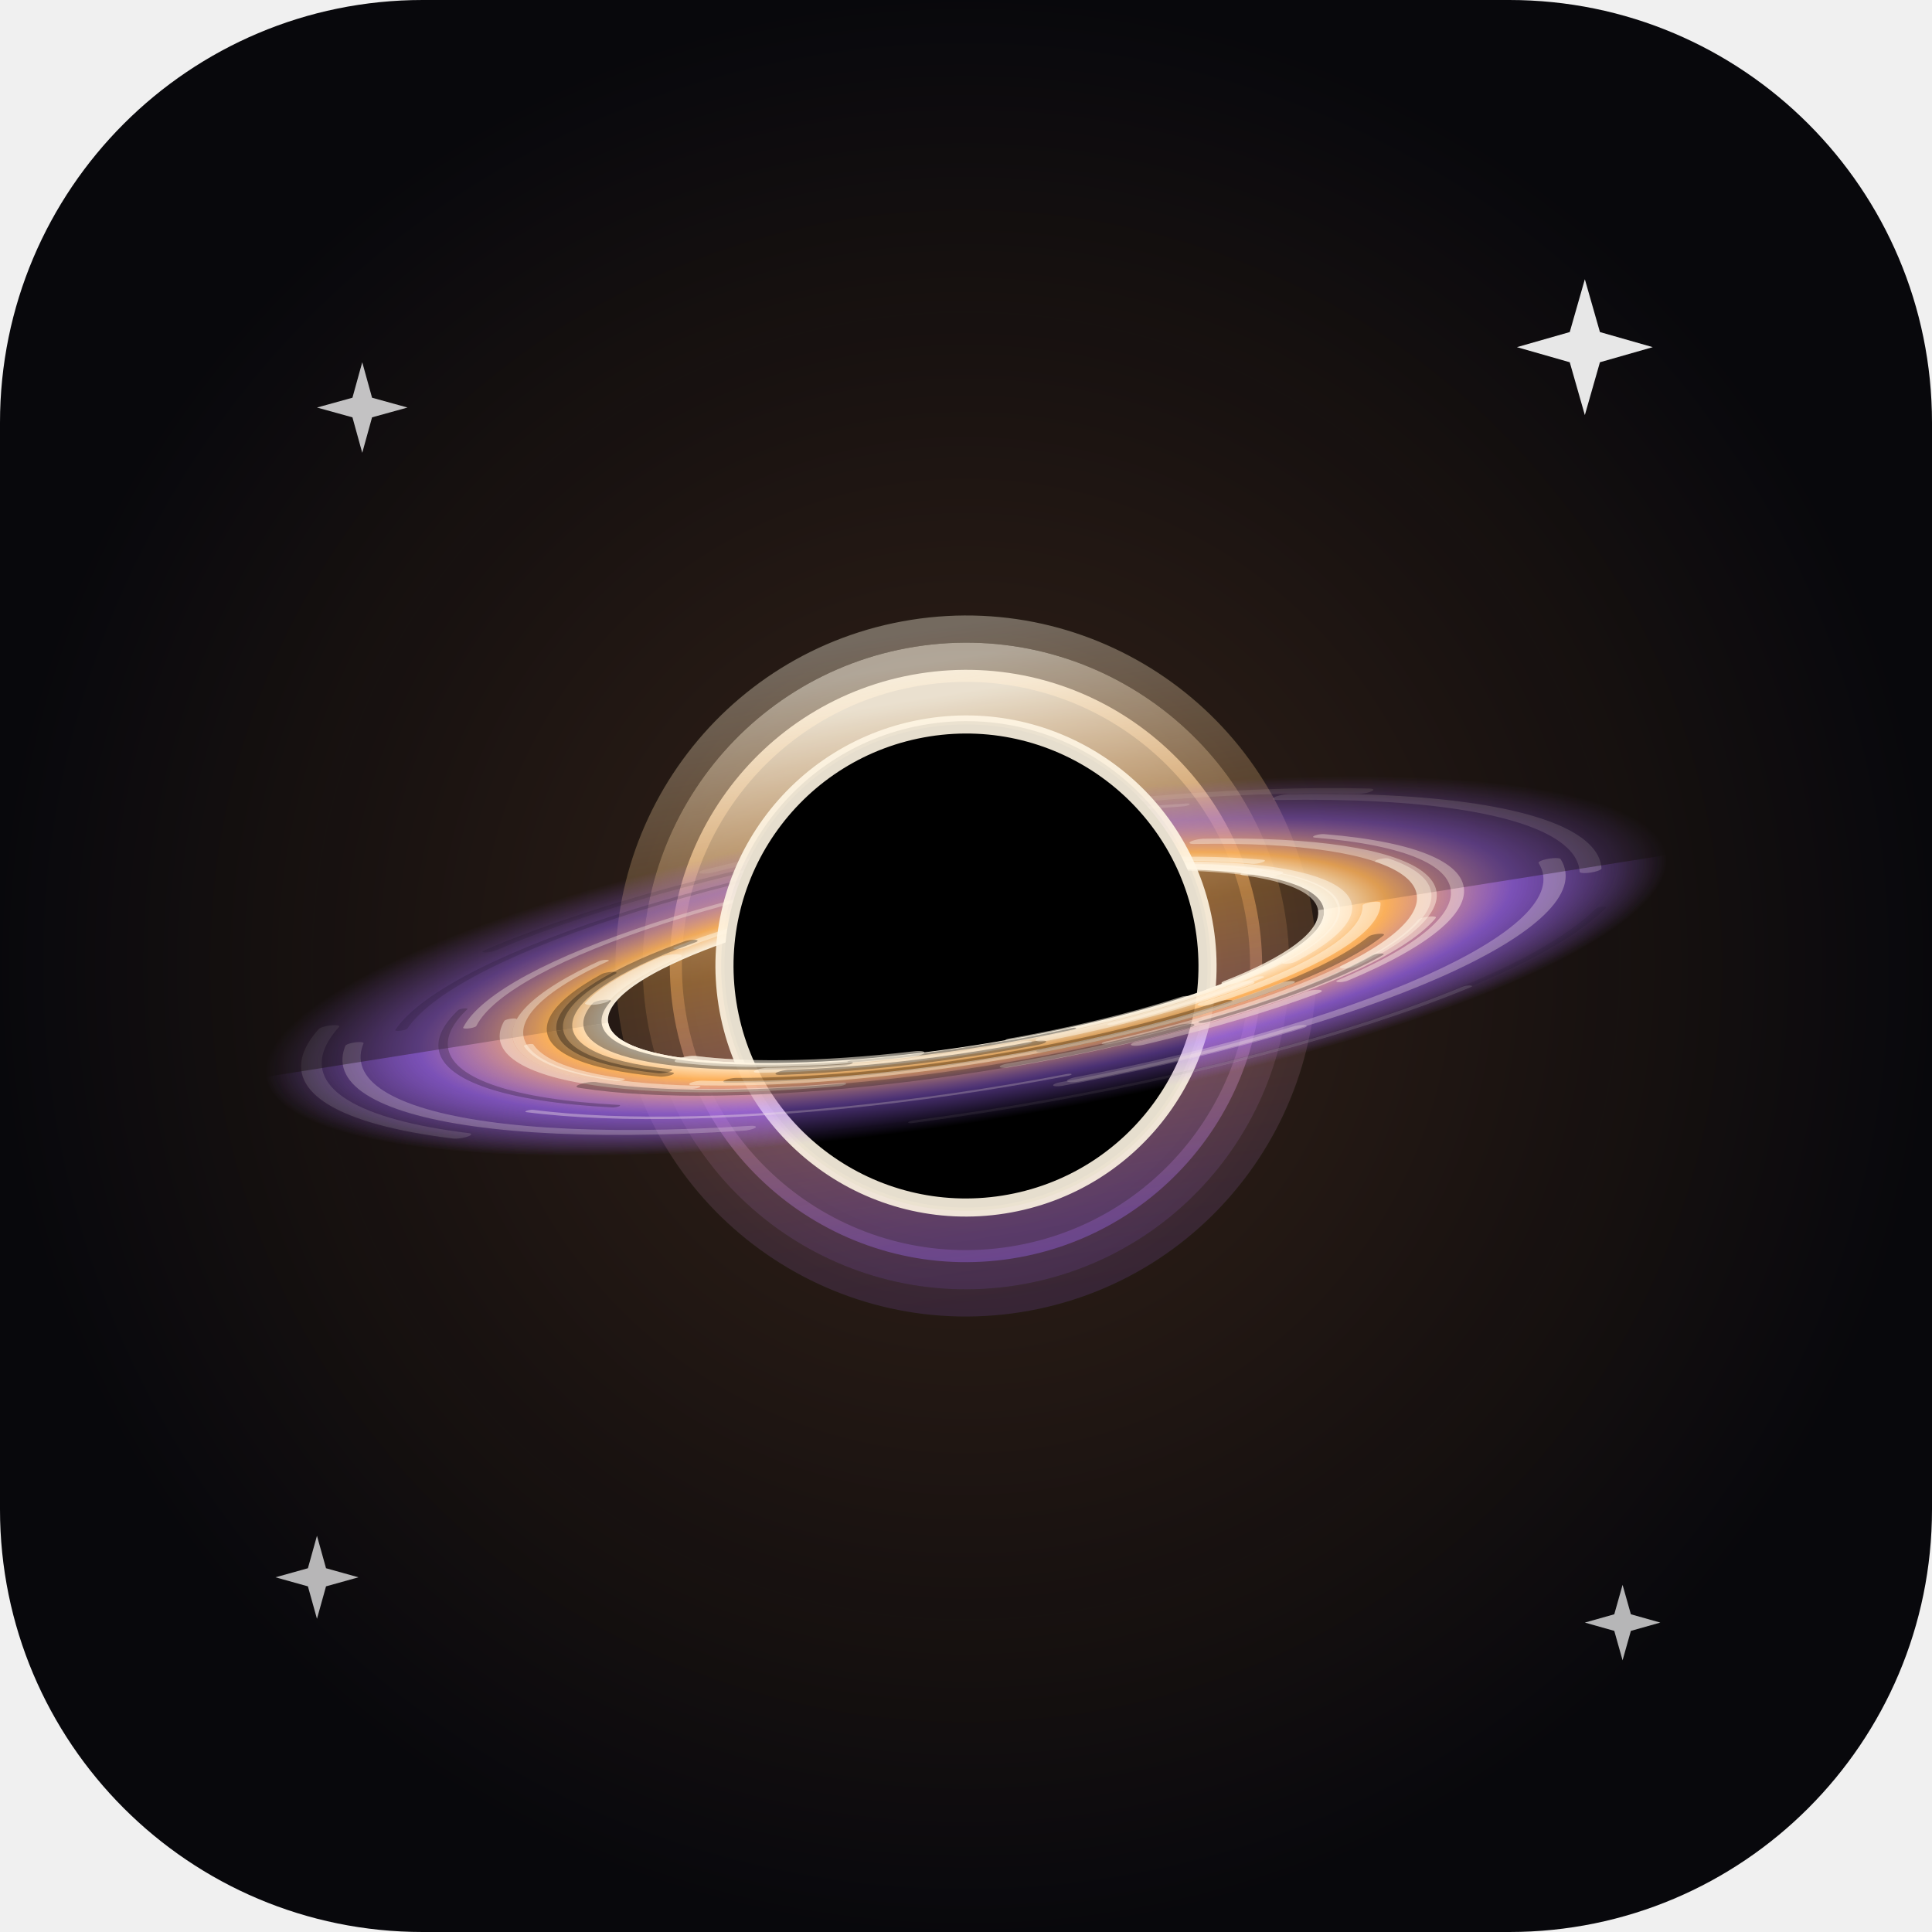
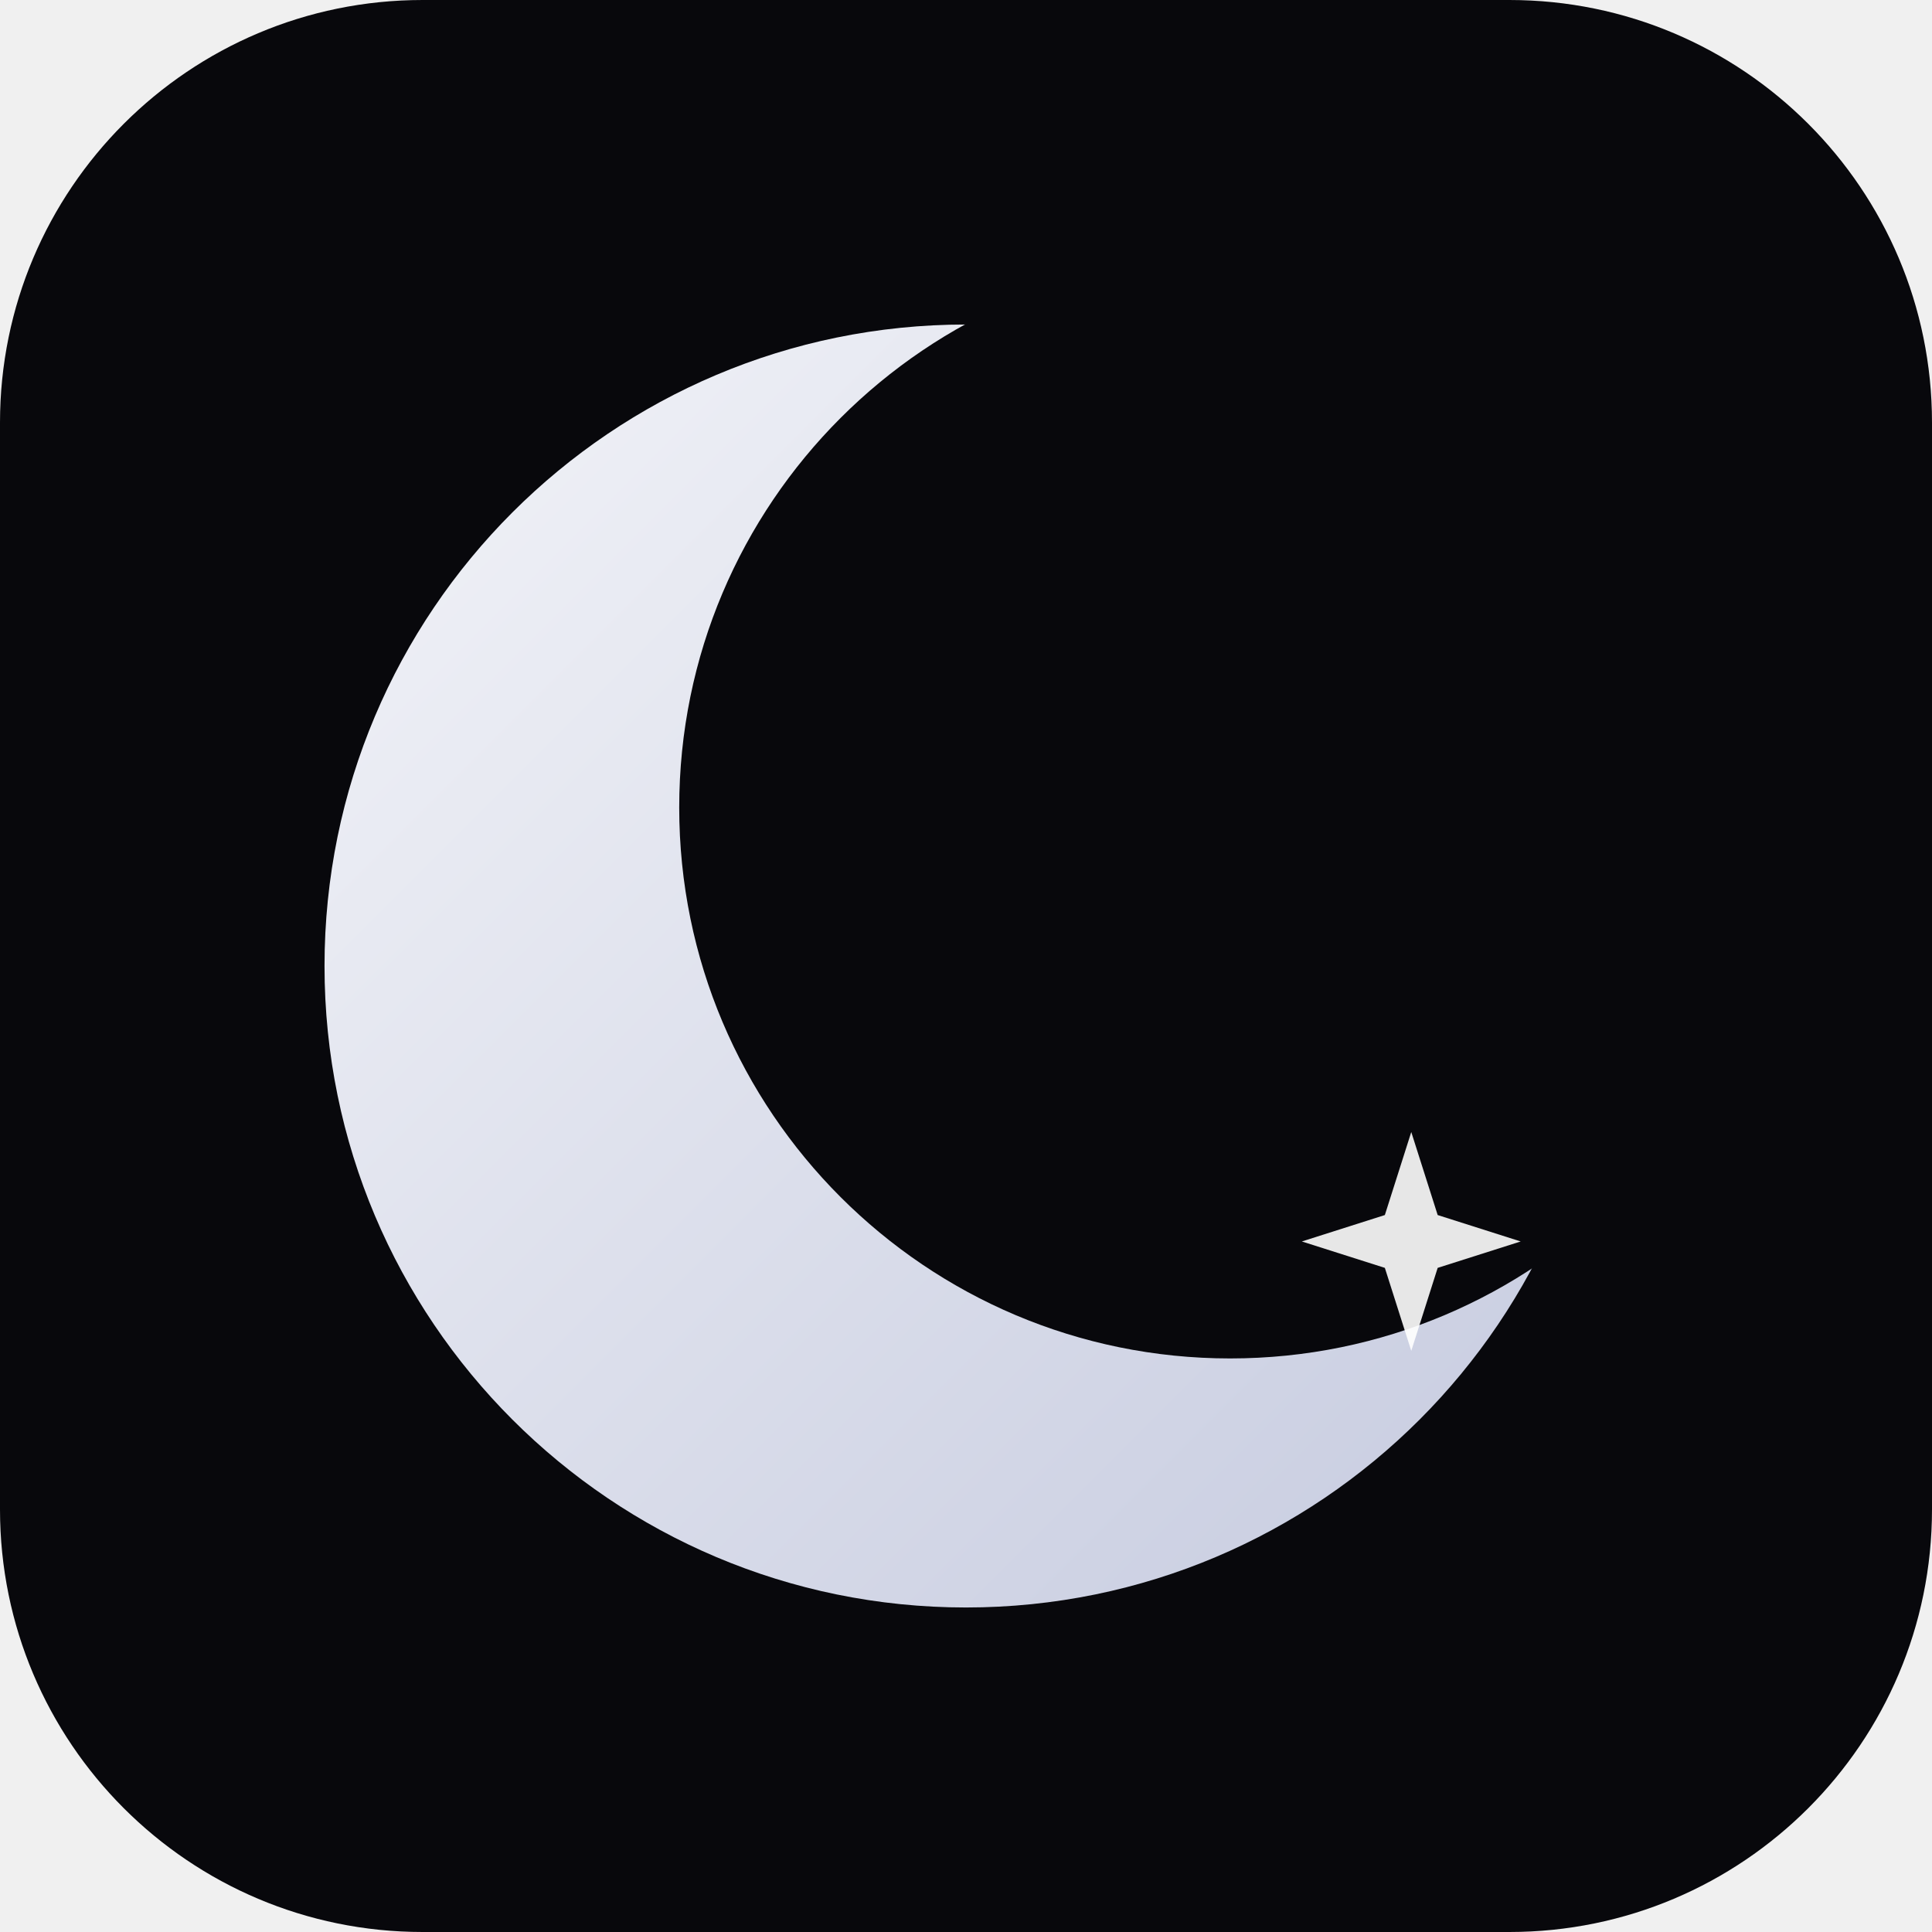
<svg xmlns="http://www.w3.org/2000/svg" width="512" height="512" viewBox="0 0 512 512">
  <defs>
-     <radialGradient id="lglow">
-       <stop offset="0" stop-color="#ff9d4d" stop-opacity="0.34" />
-       <stop offset="0.35" stop-color="#ff9d4d" stop-opacity="0.12" />
-       <stop offset="1" stop-color="#ff9d4d" stop-opacity="0" />
-     </radialGradient>
-     <radialGradient id="ldg" gradientUnits="userSpaceOnUse" cx="0" cy="0" r="188.00" fx="0" fy="0">
-       <stop offset="0.511" stop-color="#fff6e4" stop-opacity="0.95" />
-       <stop offset="0.599" stop-color="#ffb35c" stop-opacity="0.85" />
-       <stop offset="0.780" stop-color="#a46bff" stop-opacity="0.45" />
-       <stop offset="1" stop-color="#a46bff" stop-opacity="0" />
-     </radialGradient>
-     <linearGradient id="lhg" x1="0" y1="0" x2="0" y2="1">
-       <stop offset="0" stop-color="#fff6e4" stop-opacity="0.9" />
-       <stop offset="0.45" stop-color="#ffb35c" stop-opacity="0.45" />
-       <stop offset="1" stop-color="#a46bff" stop-opacity="0.35" />
+     <linearGradient id="m" x1="0" y1="0" x2="1" y2="1">
+       <stop offset="0" stop-color="#fff" />
+       <stop offset="1" stop-color="#b9bfd8" />
    </linearGradient>
-     <clipPath id="lfront">
-       <rect x="-400.0" y="0" width="800.0" height="400.0" />
-     </clipPath>
+     <mask id="c">
+       <rect width="512" height="512" fill="#000" />
+       <circle cx="256" cy="256" r="170" fill="#fff" />
+       <circle cx="326" cy="214" r="146" fill="#000" />
+     </mask>
  </defs>
  <rect width="512" height="512" rx="112" fill="#08080c" />
-   <g transform="translate(256,256)">
-     <g>
-       <animateTransform attributeName="transform" type="scale" values="0.94;1.05;0.94" dur="8.4s" repeatCount="indefinite" additive="sum" />
-       <circle r="260.0" fill="url(#lglow)" />
-     </g>
-     <g transform="rotate(-9)">
-       <g>
-         <animate attributeName="opacity" values="0.8;1;0.8" dur="5.2s" repeatCount="indefinite" />
-         <circle r="71.68" fill="none" stroke="url(#lhg)" stroke-opacity="1.00" stroke-width="13.60" />
-         <circle r="80.48" fill="none" stroke="url(#lhg)" stroke-opacity="0.70" stroke-width="10.40" />
-         <circle r="89.28" fill="none" stroke="url(#lhg)" stroke-opacity="0.40" stroke-width="7.20" />
-       </g>
-       <g transform="scale(1,0.22)">
-         <g id="ldisk">
-           <g>
-             <animateTransform attributeName="transform" type="rotate" from="0" to="360" dur="9s" repeatCount="indefinite" />
-             <circle r="142.00" fill="none" stroke="url(#ldg)" stroke-width="92.00" />
-             <circle r="113.08" fill="none" stroke="#000" stroke-opacity="0.29" stroke-width="4.67" stroke-linecap="round" stroke-dasharray="140.92 710.50" transform="rotate(54.3)" />
-             <circle r="116.25" fill="none" stroke="#000" stroke-opacity="0.27" stroke-width="4.21" stroke-linecap="round" stroke-dasharray="123.18 730.41" transform="rotate(20.9)" />
-             <circle r="97.99" fill="none" stroke="#fff6e4" stroke-opacity="0.54" stroke-width="2.81" stroke-linecap="round" stroke-dasharray="93.28 615.72" transform="rotate(32.7)" />
-             <circle r="106.15" fill="none" stroke="#fff6e4" stroke-opacity="0.49" stroke-width="4.05" stroke-linecap="round" stroke-dasharray="173.23 666.94" transform="rotate(225.9)" />
-             <circle r="176.06" fill="none" stroke="#000" stroke-opacity="0.05" stroke-width="2.91" stroke-linecap="round" stroke-dasharray="266.91 1106.22" transform="rotate(16.8)" />
-             <circle r="100.15" fill="none" stroke="#000" stroke-opacity="0.33" stroke-width="4.88" stroke-linecap="round" stroke-dasharray="146.31 629.23" transform="rotate(111.1)" />
-             <circle r="140.22" fill="none" stroke="#000" stroke-opacity="0.18" stroke-width="2.52" stroke-linecap="round" stroke-dasharray="155.94 881.05" transform="rotate(134.1)" />
-             <circle r="105.06" fill="none" stroke="#000" stroke-opacity="0.32" stroke-width="4.90" stroke-linecap="round" stroke-dasharray="100.43 660.14" transform="rotate(244.9)" />
-             <circle r="123.34" fill="none" stroke="#fff6e4" stroke-opacity="0.39" stroke-width="3.36" stroke-linecap="round" stroke-dasharray="176.71 774.97" transform="rotate(107.9)" />
-             <circle r="134.10" fill="none" stroke="#fff6e4" stroke-opacity="0.32" stroke-width="3.56" stroke-linecap="round" stroke-dasharray="206.21 842.59" transform="rotate(189.1)" />
-             <circle r="176.51" fill="none" stroke="#fff6e4" stroke-opacity="0.07" stroke-width="2.94" stroke-linecap="round" stroke-dasharray="166.55 1109.05" transform="rotate(42.5)" />
-             <circle r="126.41" fill="none" stroke="#fff6e4" stroke-opacity="0.37" stroke-width="4.84" stroke-linecap="round" stroke-dasharray="160.37 794.26" transform="rotate(14.1)" />
-             <circle r="164.73" fill="none" stroke="#fff6e4" stroke-opacity="0.14" stroke-width="4.87" stroke-linecap="round" stroke-dasharray="214.79 1035.06" transform="rotate(112.9)" />
-             <circle r="123.60" fill="none" stroke="#fff6e4" stroke-opacity="0.39" stroke-width="5.25" stroke-linecap="round" stroke-dasharray="201.23 776.58" transform="rotate(302.4)" />
-             <circle r="97.64" fill="none" stroke="#fff6e4" stroke-opacity="0.54" stroke-width="5.96" stroke-linecap="round" stroke-dasharray="121.19 613.47" transform="rotate(252.5)" />
-             <circle r="110.25" fill="none" stroke="#000" stroke-opacity="0.30" stroke-width="4.34" stroke-linecap="round" stroke-dasharray="139.94 692.75" transform="rotate(138.9)" />
-             <circle r="102.82" fill="none" stroke="#fff6e4" stroke-opacity="0.51" stroke-width="2.84" stroke-linecap="round" stroke-dasharray="49.01 646.02" transform="rotate(42.2)" />
-             <circle r="107.73" fill="none" stroke="#000" stroke-opacity="0.31" stroke-width="4.28" stroke-linecap="round" stroke-dasharray="165.13 676.89" transform="rotate(140.7)" />
-             <circle r="131.80" fill="none" stroke="#fff6e4" stroke-opacity="0.34" stroke-width="3.51" stroke-linecap="round" stroke-dasharray="193.10 828.14" transform="rotate(318.0)" />
-             <circle r="120.20" fill="none" stroke="#fff6e4" stroke-opacity="0.41" stroke-width="2.94" stroke-linecap="round" stroke-dasharray="186.24 755.21" transform="rotate(129.2)" />
-             <circle r="103.29" fill="none" stroke="#fff6e4" stroke-opacity="0.51" stroke-width="4.91" stroke-linecap="round" stroke-dasharray="72.64 648.97" transform="rotate(83.5)" />
-             <circle r="108.75" fill="none" stroke="#fff6e4" stroke-opacity="0.47" stroke-width="4.81" stroke-linecap="round" stroke-dasharray="102.73 683.27" transform="rotate(1.5)" />
-             <circle r="173.41" fill="none" stroke="#fff6e4" stroke-opacity="0.09" stroke-width="5.31" stroke-linecap="round" stroke-dasharray="185.58 1089.60" transform="rotate(248.6)" />
-             <circle r="97.39" fill="none" stroke="#fff6e4" stroke-opacity="0.54" stroke-width="5.86" stroke-linecap="round" stroke-dasharray="137.71 611.93" transform="rotate(323.8)" />
-             <circle r="118.35" fill="none" stroke="#fff6e4" stroke-opacity="0.42" stroke-width="2.54" stroke-linecap="round" stroke-dasharray="63.27 743.60" transform="rotate(143.6)" />
-             <circle r="97.90" fill="none" stroke="#000" stroke-opacity="0.34" stroke-width="2.49" stroke-linecap="round" stroke-dasharray="59.81 615.09" transform="rotate(75.2)" />
-             <circle r="96.00" fill="none" stroke="#fff6e4" stroke-opacity="0.55" stroke-width="2.37" stroke-linecap="round" stroke-dasharray="51.06 603.19" transform="rotate(54.5)" />
-             <circle r="164.61" fill="none" stroke="#000" stroke-opacity="0.09" stroke-width="3.82" stroke-linecap="round" stroke-dasharray="97.63 1034.27" transform="rotate(221.1)" />
-             <circle r="116.13" fill="none" stroke="#fff6e4" stroke-opacity="0.43" stroke-width="4.36" stroke-linecap="round" stroke-dasharray="174.62 729.67" transform="rotate(44.2)" />
-             <circle r="125.96" fill="none" stroke="#000" stroke-opacity="0.24" stroke-width="3.45" stroke-linecap="round" stroke-dasharray="67.12 791.46" transform="rotate(30.9)" />
-             <circle r="159.66" fill="none" stroke="#fff6e4" stroke-opacity="0.17" stroke-width="4.64" stroke-linecap="round" stroke-dasharray="68.66 1003.20" transform="rotate(58.1)" />
-             <circle r="101.63" fill="none" stroke="#fff6e4" stroke-opacity="0.52" stroke-width="6.67" stroke-linecap="round" stroke-dasharray="44.23 638.57" transform="rotate(195.5)" />
-             <circle r="163.40" fill="none" stroke="#fff6e4" stroke-opacity="0.15" stroke-width="3.01" stroke-linecap="round" stroke-dasharray="120.83 1026.69" transform="rotate(250.6)" />
-             <circle r="153.63" fill="none" stroke="#000" stroke-opacity="0.13" stroke-width="3.26" stroke-linecap="round" stroke-dasharray="217.04 965.28" transform="rotate(191.7)" />
-             <circle r="157.81" fill="none" stroke="#fff6e4" stroke-opacity="0.18" stroke-width="5.95" stroke-linecap="round" stroke-dasharray="238.04 991.54" transform="rotate(354.6)" />
-             <circle r="150.31" fill="none" stroke="#fff6e4" stroke-opacity="0.23" stroke-width="2.39" stroke-linecap="round" stroke-dasharray="161.27 944.40" transform="rotate(81.6)" />
-             <circle r="96.55" fill="none" stroke="#fff6e4" stroke-opacity="0.55" stroke-width="6.57" stroke-linecap="round" stroke-dasharray="71.15 606.66" transform="rotate(100.6)" />
-             <circle r="122.84" fill="none" stroke="#fff6e4" stroke-opacity="0.39" stroke-width="3.90" stroke-linecap="round" stroke-dasharray="206.92 771.82" transform="rotate(337.3)" />
-             <circle r="105.97" fill="none" stroke="#000" stroke-opacity="0.31" stroke-width="5.07" stroke-linecap="round" stroke-dasharray="69.49 665.83" transform="rotate(81.7)" />
-             <circle r="167.48" fill="none" stroke="#fff6e4" stroke-opacity="0.12" stroke-width="5.86" stroke-linecap="round" stroke-dasharray="171.38 1052.30" transform="rotate(302.6)" />
-             <circle r="98.62" fill="none" stroke="#fff6e4" stroke-opacity="0.53" stroke-width="5.64" stroke-linecap="round" stroke-dasharray="156.08 619.62" transform="rotate(237.8)" />
-             <circle r="125.46" fill="none" stroke="#000" stroke-opacity="0.24" stroke-width="5.87" stroke-linecap="round" stroke-dasharray="178.89 788.30" transform="rotate(64.3)" />
-             <circle r="175.53" fill="none" stroke="#fff6e4" stroke-opacity="0.07" stroke-width="5.53" stroke-linecap="round" stroke-dasharray="161.81 1102.91" transform="rotate(142.5)" />
-             <circle r="102.93" fill="none" stroke="#fff6e4" stroke-opacity="0.51" stroke-width="5.89" stroke-linecap="round" stroke-dasharray="61.40 646.72" transform="rotate(45.7)" />
-             <circle r="101.61" fill="none" stroke="#fff6e4" stroke-opacity="0.52" stroke-width="3.84" stroke-linecap="round" stroke-dasharray="170.13 638.43" transform="rotate(297.5)" />
-             <circle r="131.73" fill="none" stroke="#fff6e4" stroke-opacity="0.34" stroke-width="5.19" stroke-linecap="round" stroke-dasharray="55.13 827.70" transform="rotate(47.2)" />
-           </g>
-         </g>
-       </g>
-       <circle r="64.00" fill="#000" stroke="#fff6e4" stroke-opacity="0.9" stroke-width="4.80" />
-       <g clip-path="url(#lfront)">
-         <g transform="scale(1,0.22)">
-           <use href="#ldisk" />
-         </g>
-       </g>
-     </g>
+   <g mask="url(#c)">
+     <rect width="512" height="512" fill="url(#m)" />
  </g>
-   <path d="M420.0 74.0 L424.0 88.0 L438.0 92.0 L424.0 96.0 L420.0 110.0 L416.0 96.0 L402.0 92.0 L416.0 88.0 Z" fill="#fff" fill-opacity="0.90">
-     <animate attributeName="opacity" values="1;0.25;1" dur="3.8s" begin="0s" repeatCount="indefinite" />
-   </path>
-   <path d="M96.0 96.0 L98.6 105.4 L108.0 108.0 L98.6 110.6 L96.0 120.0 L93.4 110.6 L84.0 108.0 L93.4 105.4 Z" fill="#fff" fill-opacity="0.75">
-     <animate attributeName="opacity" values="1;0.25;1" dur="5.2s" begin="1s" repeatCount="indefinite" />
-   </path>
-   <path d="M430.0 420.0 L432.2 427.8 L440.0 430.0 L432.2 432.2 L430.0 440.0 L427.8 432.2 L420.0 430.0 L427.8 427.8 Z" fill="#fff" fill-opacity="0.70">
-     <animate attributeName="opacity" values="1;0.25;1" dur="4.4s" begin="2s" repeatCount="indefinite" />
-   </path>
-   <path d="M84.0 407.0 L86.4 415.6 L95.0 418.0 L86.4 420.4 L84.0 429.0 L81.6 420.4 L73.0 418.0 L81.6 415.6 Z" fill="#fff" fill-opacity="0.70">
-     <animate attributeName="opacity" values="1;0.25;1" dur="5.8s" begin="0.6s" repeatCount="indefinite" />
-   </path>
+   <path d="M374 300 L381 322 L403 329 L381 336 L374 358 L367 336 L345 329 L367 322Z" fill="#fff" fill-opacity="0.9" />
</svg>
